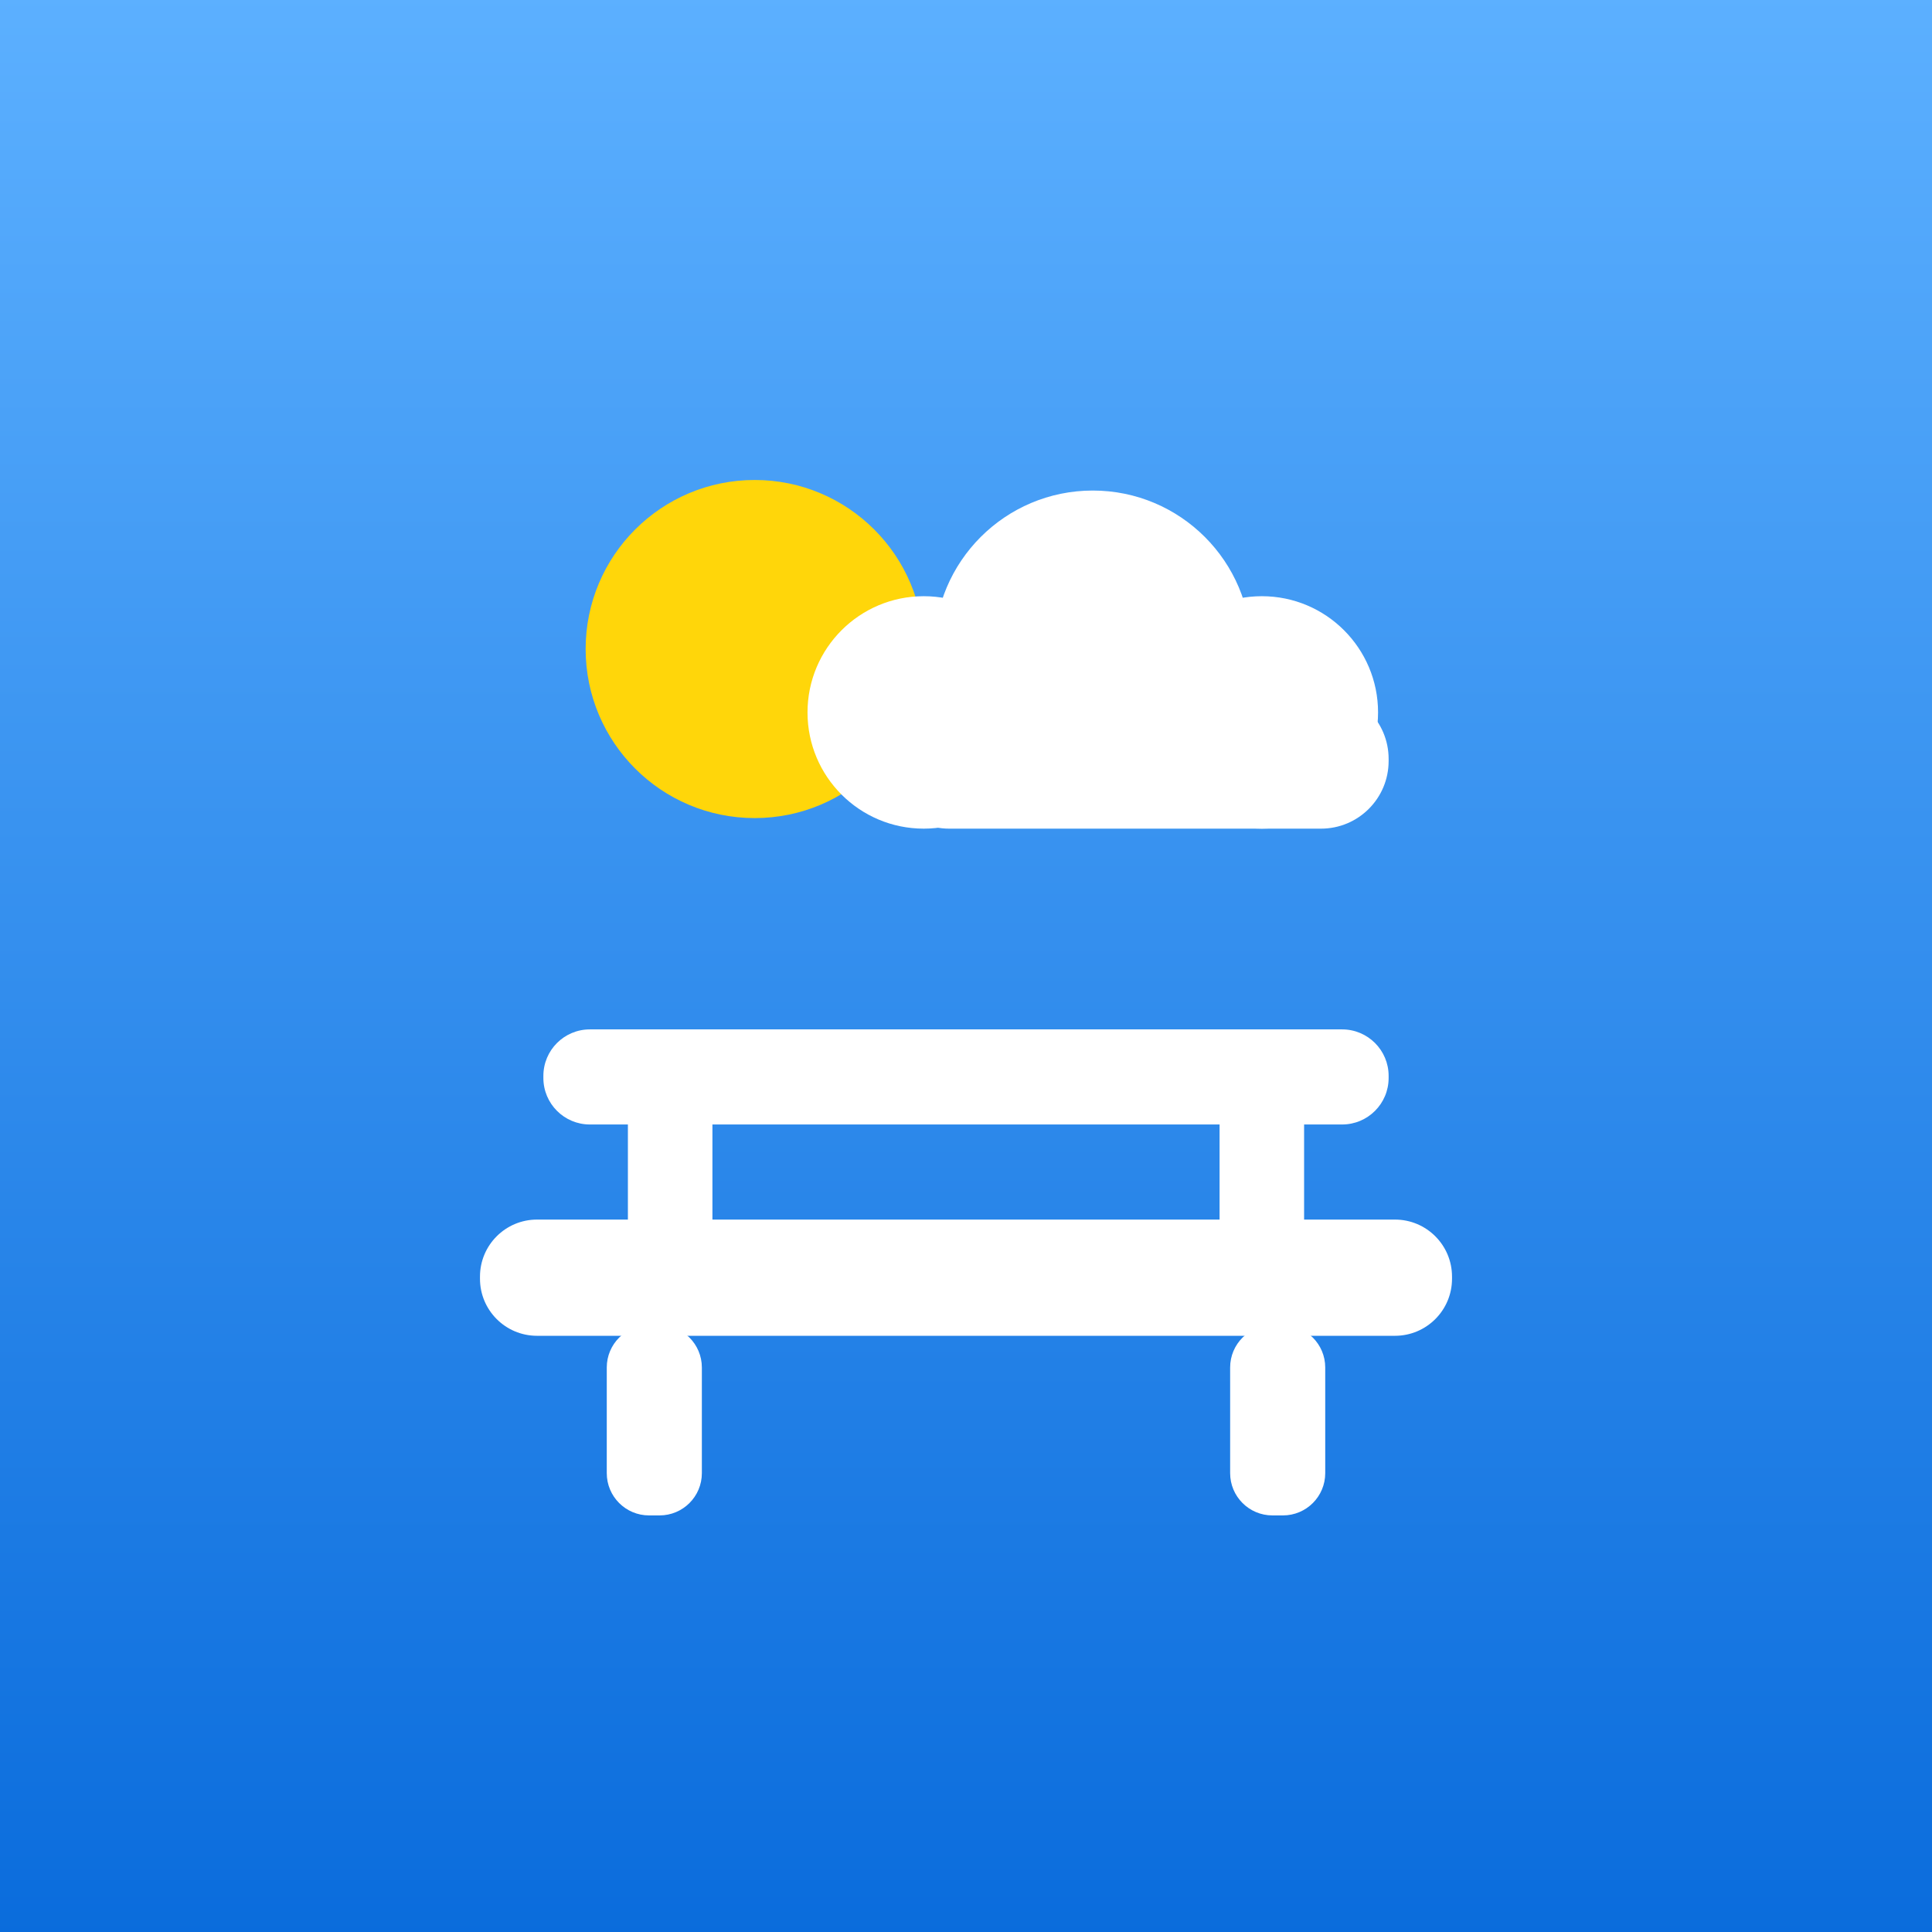
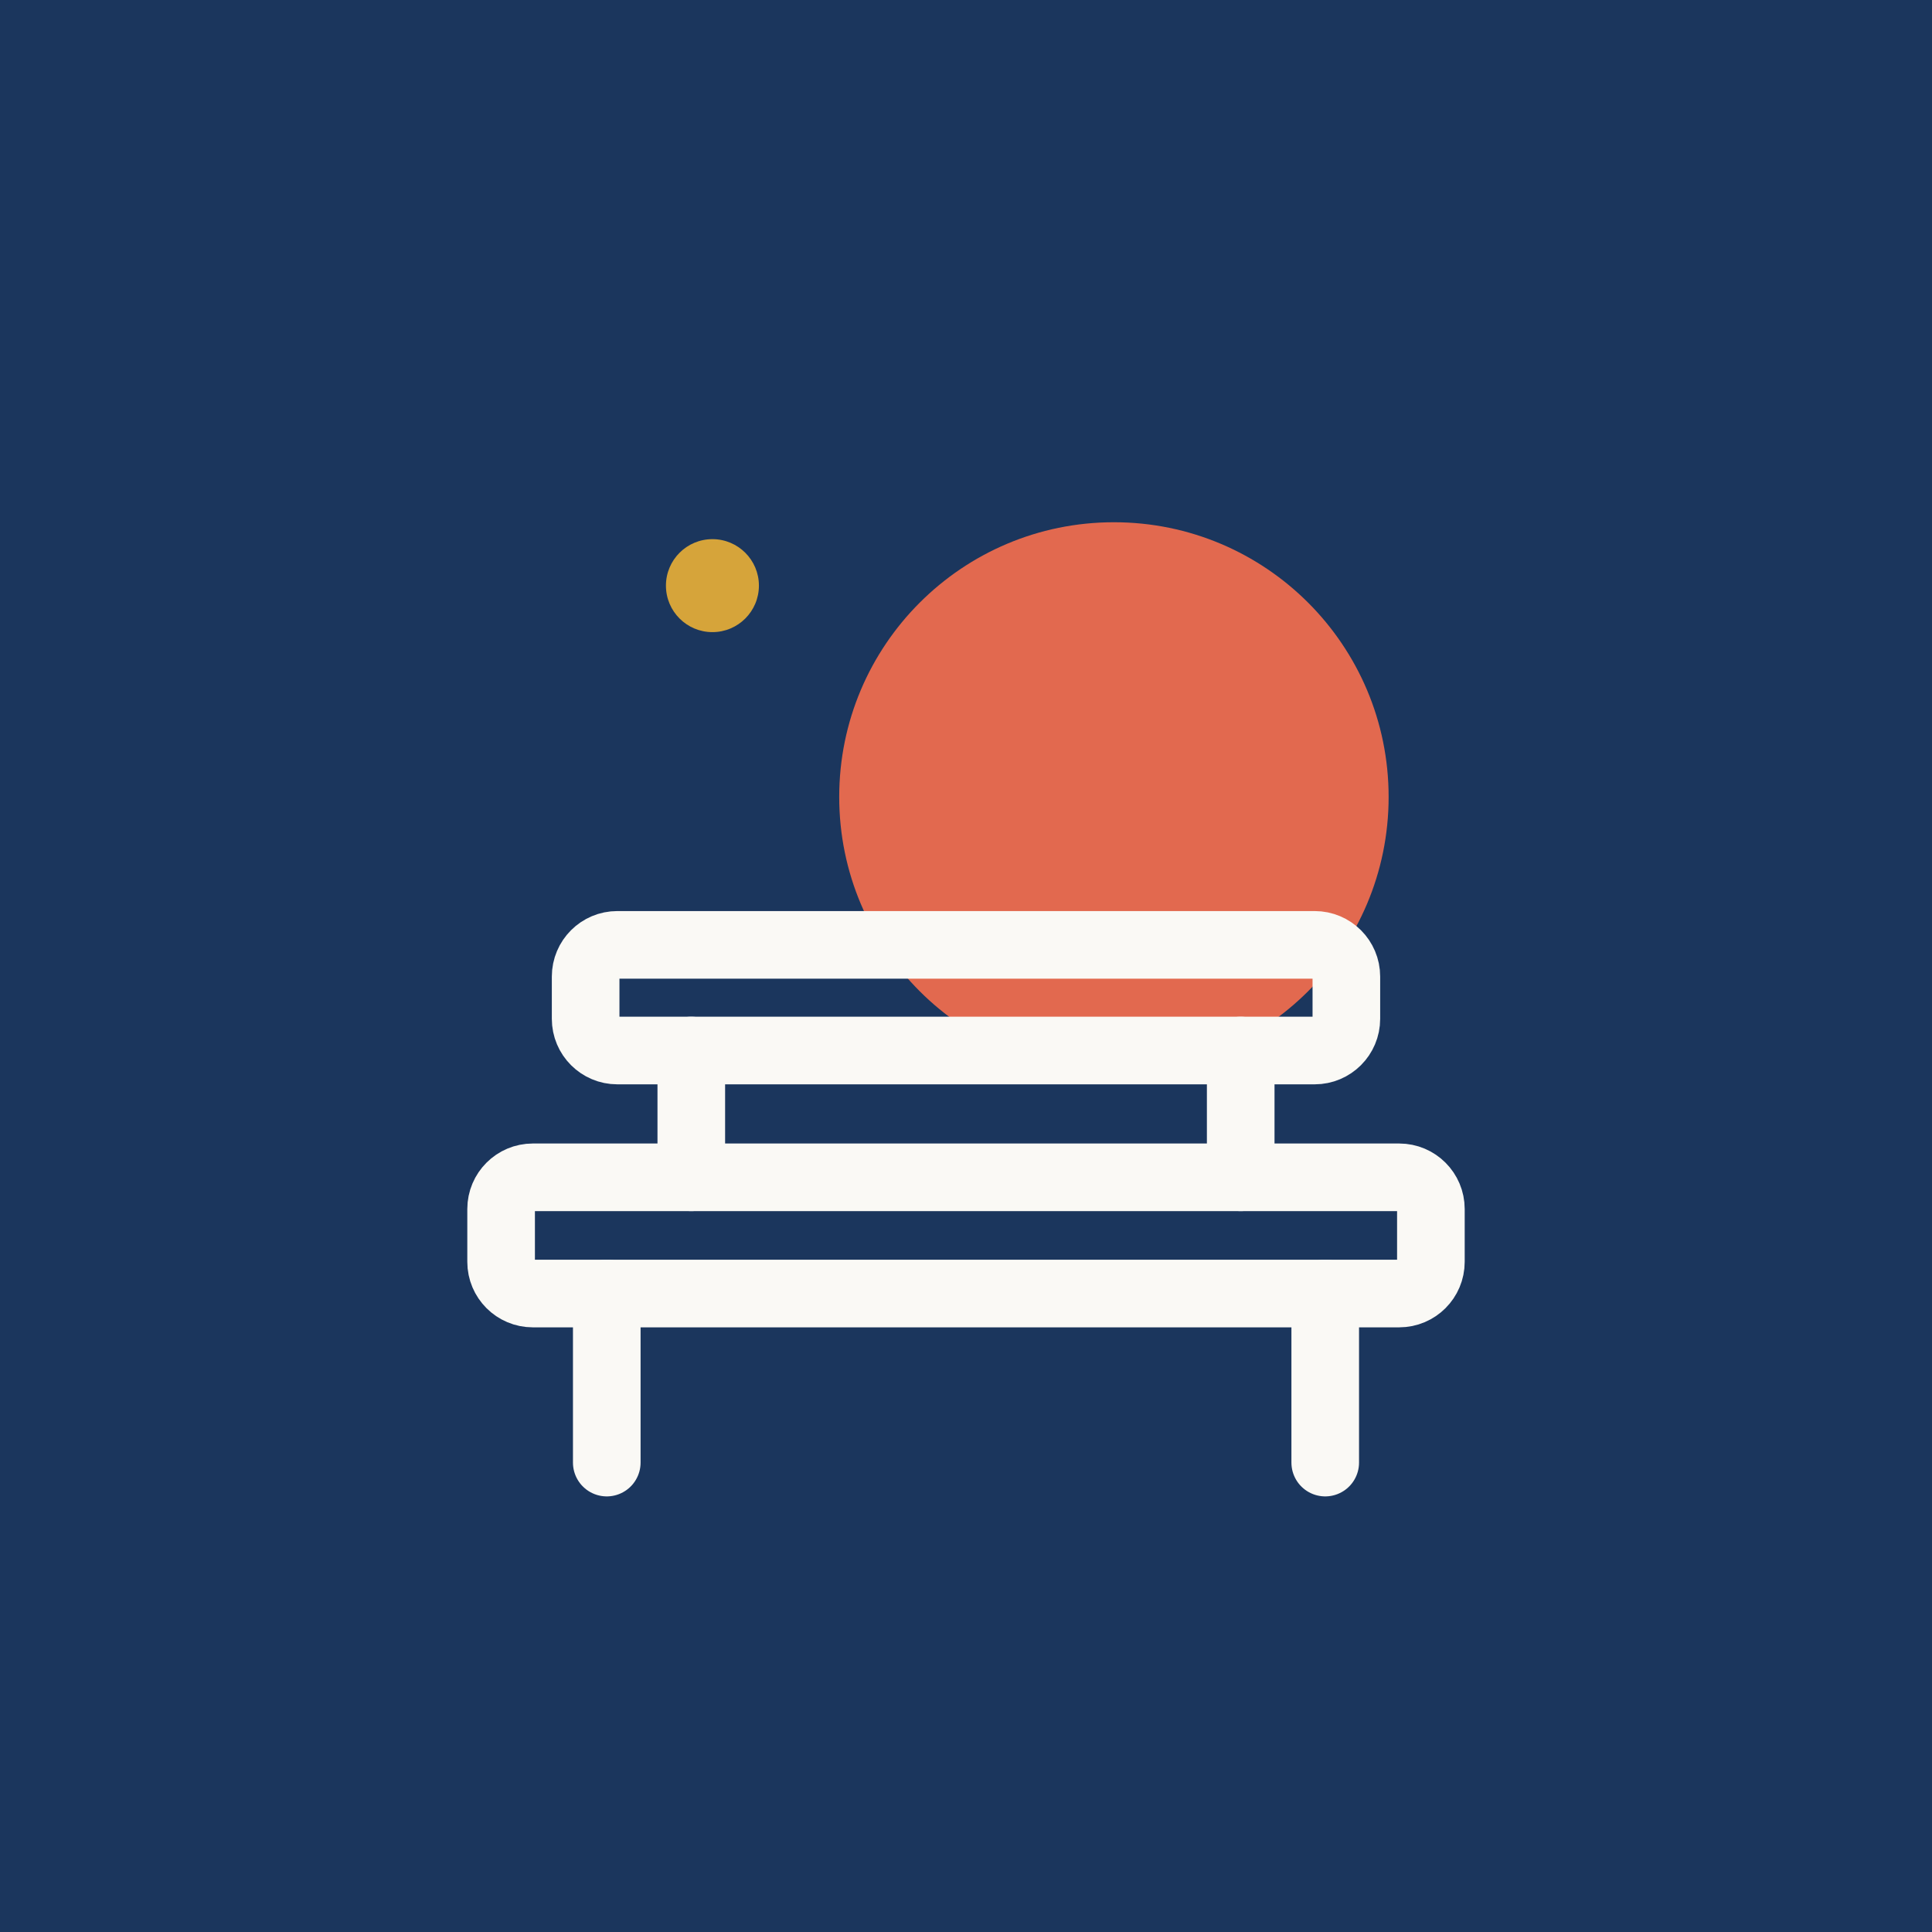
<svg xmlns="http://www.w3.org/2000/svg" viewBox="0 0 64 64" width="512" height="512">
-   <defs>
-     <linearGradient id="g" x1="0" y1="0" x2="0" y2="1">
-       <stop offset="0" stop-color="#5cb0ff" />
-       <stop offset="1" stop-color="#0a6cdc" />
-     </linearGradient>
-   </defs>
-   <rect width="64" height="64" fill="url(#g)" />
+   <rect width="64" height="64" fill="#1b365d" />
  <g transform="translate(9.6 9.6) scale(.7)">
-     <circle cx="22" cy="17" r="8" fill="#ffd60a" />
-     <g fill="#fff">
-       <circle cx="38" cy="17" r="7.5" />
-       <circle cx="30" cy="20" r="5.5" />
-       <circle cx="46" cy="20" r="5.5" />
-       <rect x="28" y="19" width="24" height="6.5" rx="3.2" />
-     </g>
-     <g fill="#fff">
-       <rect x="12" y="35" width="40" height="4.5" rx="2.2" />
-       <rect x="16" y="35" width="4" height="12" rx="1.5" />
-       <rect x="44" y="35" width="4" height="12" rx="1.5" />
-       <rect x="9" y="44" width="46" height="5.5" rx="2.7" />
-       <rect x="15" y="49" width="4.5" height="9" rx="2" />
-       <rect x="44.5" y="49" width="4.5" height="9" rx="2" />
+     <circle cx="39" cy="24" r="13" fill="#e2694f" />
+     <circle cx="20" cy="14" r="2.2" fill="#d6a43a" />
+     <g fill="none" stroke="#faf9f5" stroke-width="3.2" stroke-linecap="round" stroke-linejoin="round">
+       <rect x="14" y="31" width="36" height="5" rx="1.5" />
+       <path d="M19 36v6M45 36v6" />
+       <rect x="10" y="42" width="44" height="5.5" rx="1.5" />
+       <path d="M15 47.5v8M49 47.5v8" />
    </g>
  </g>
</svg>
